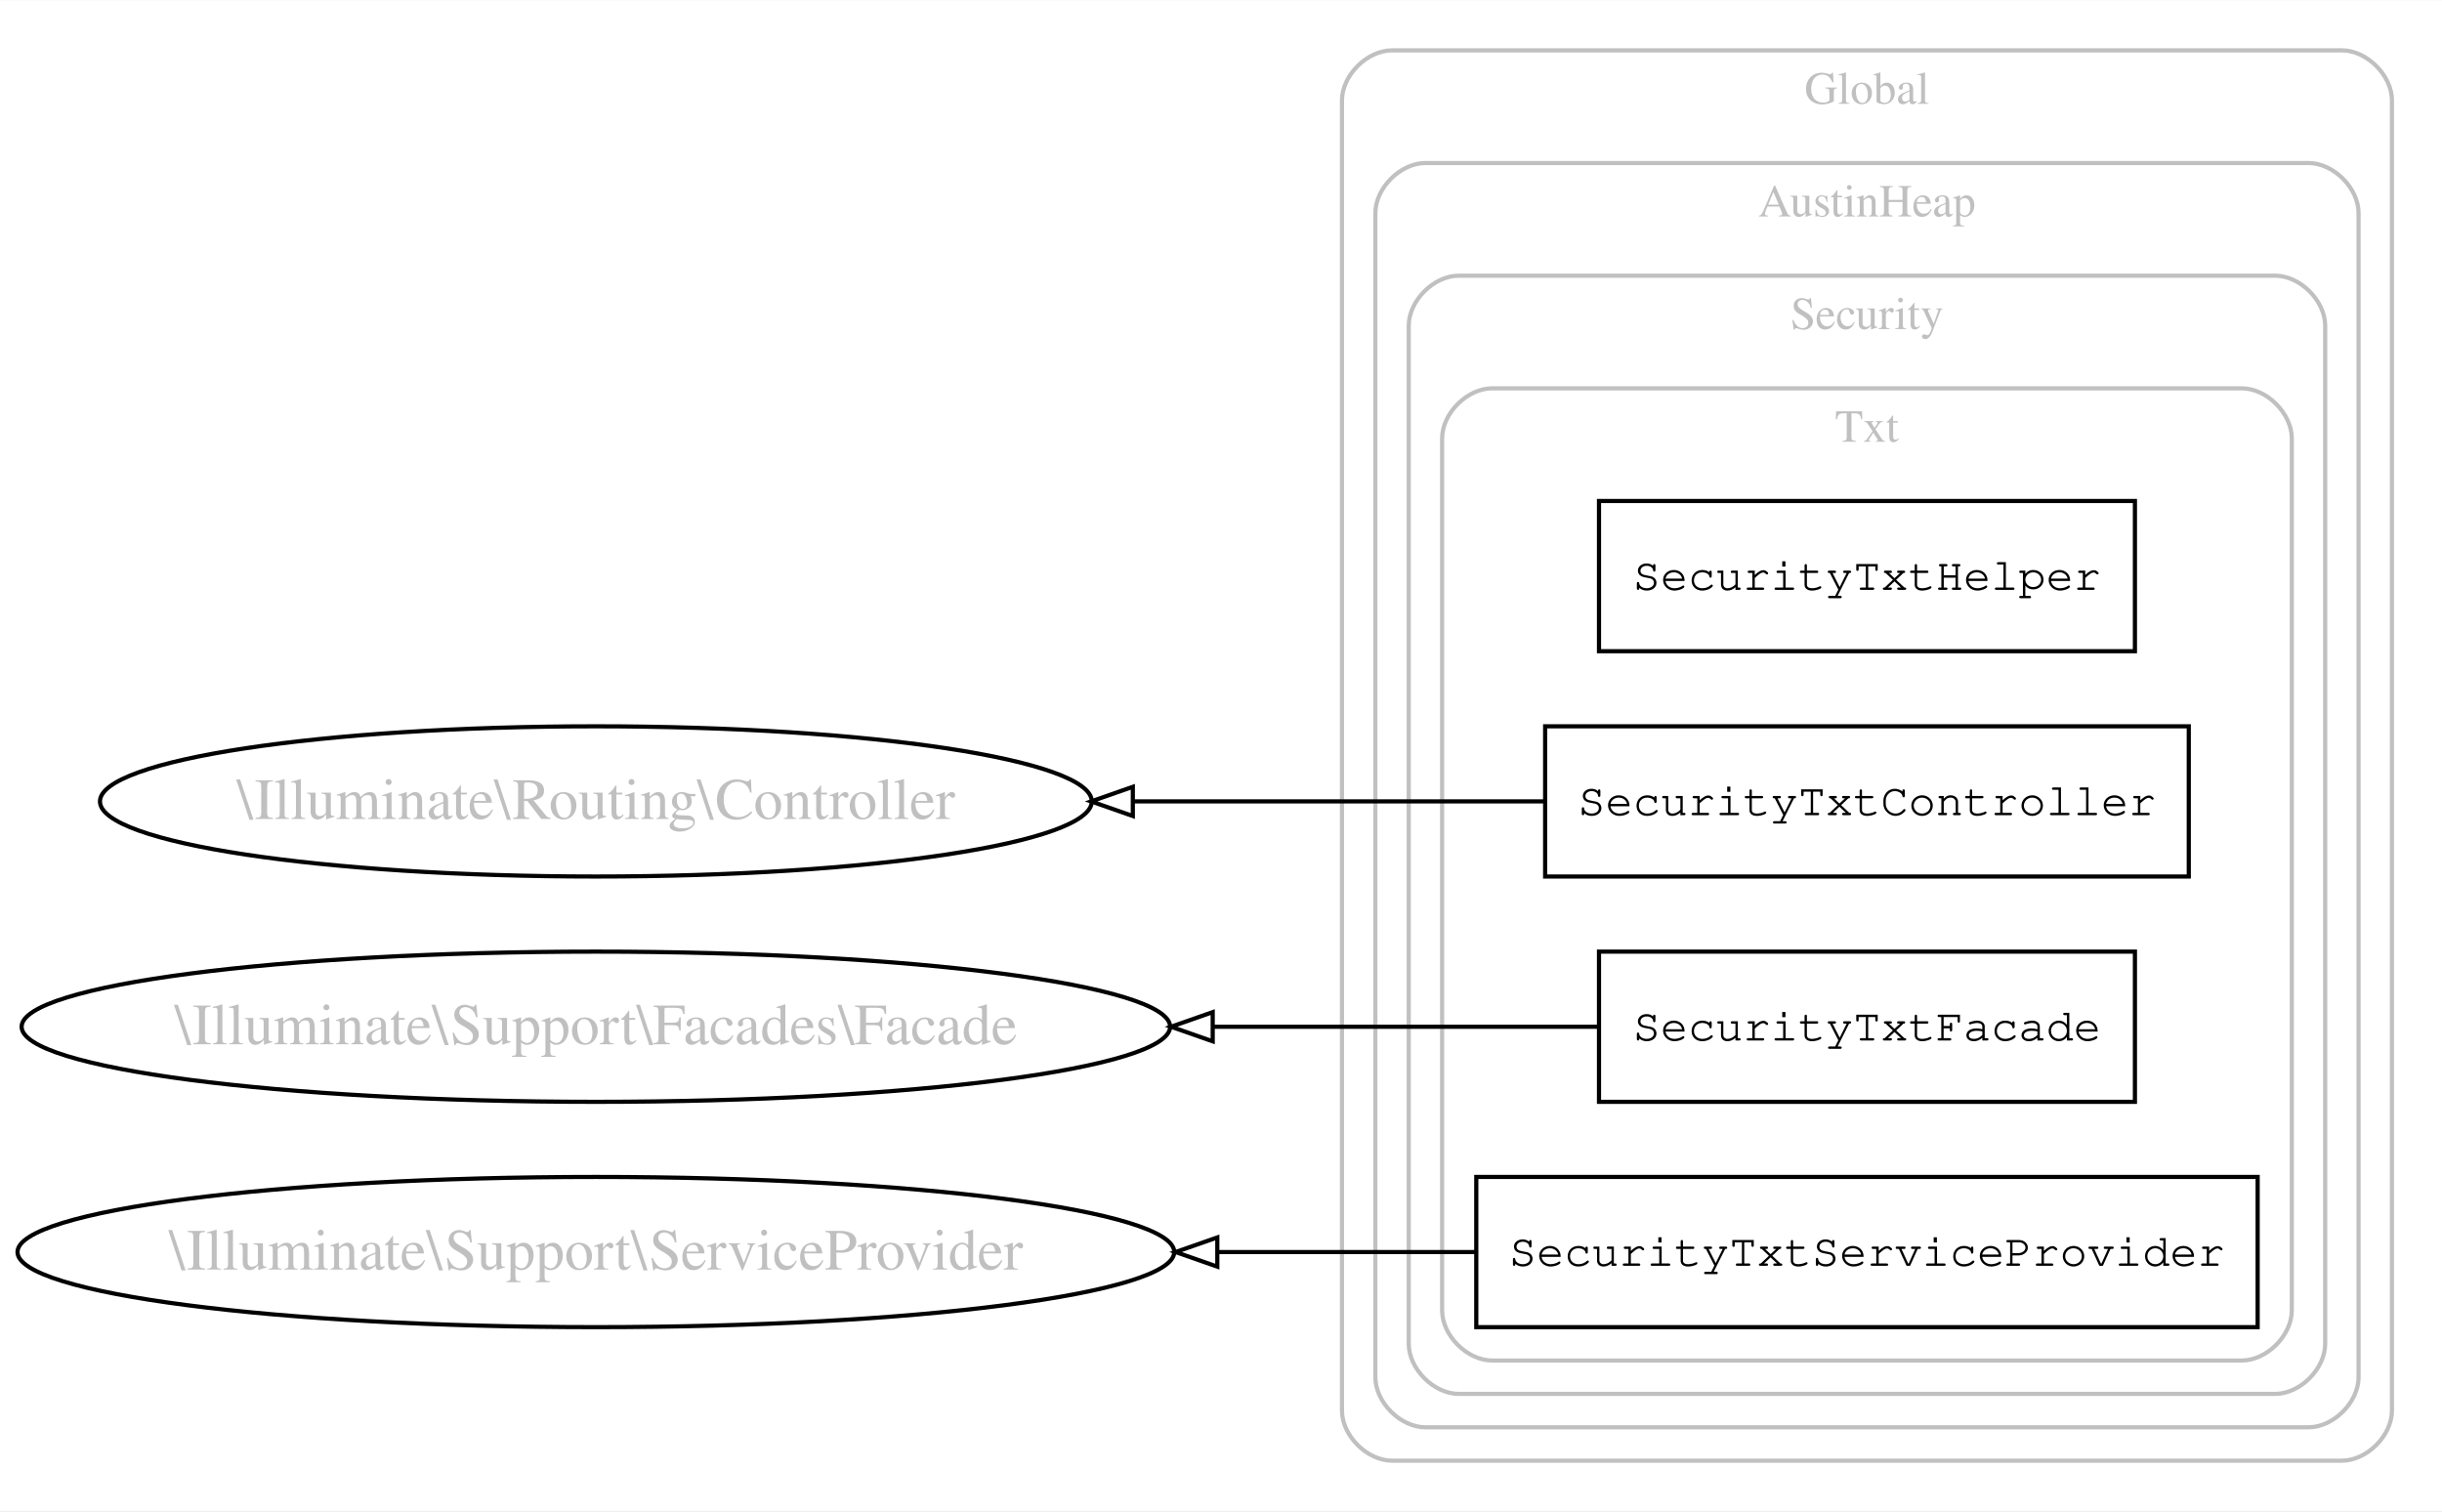
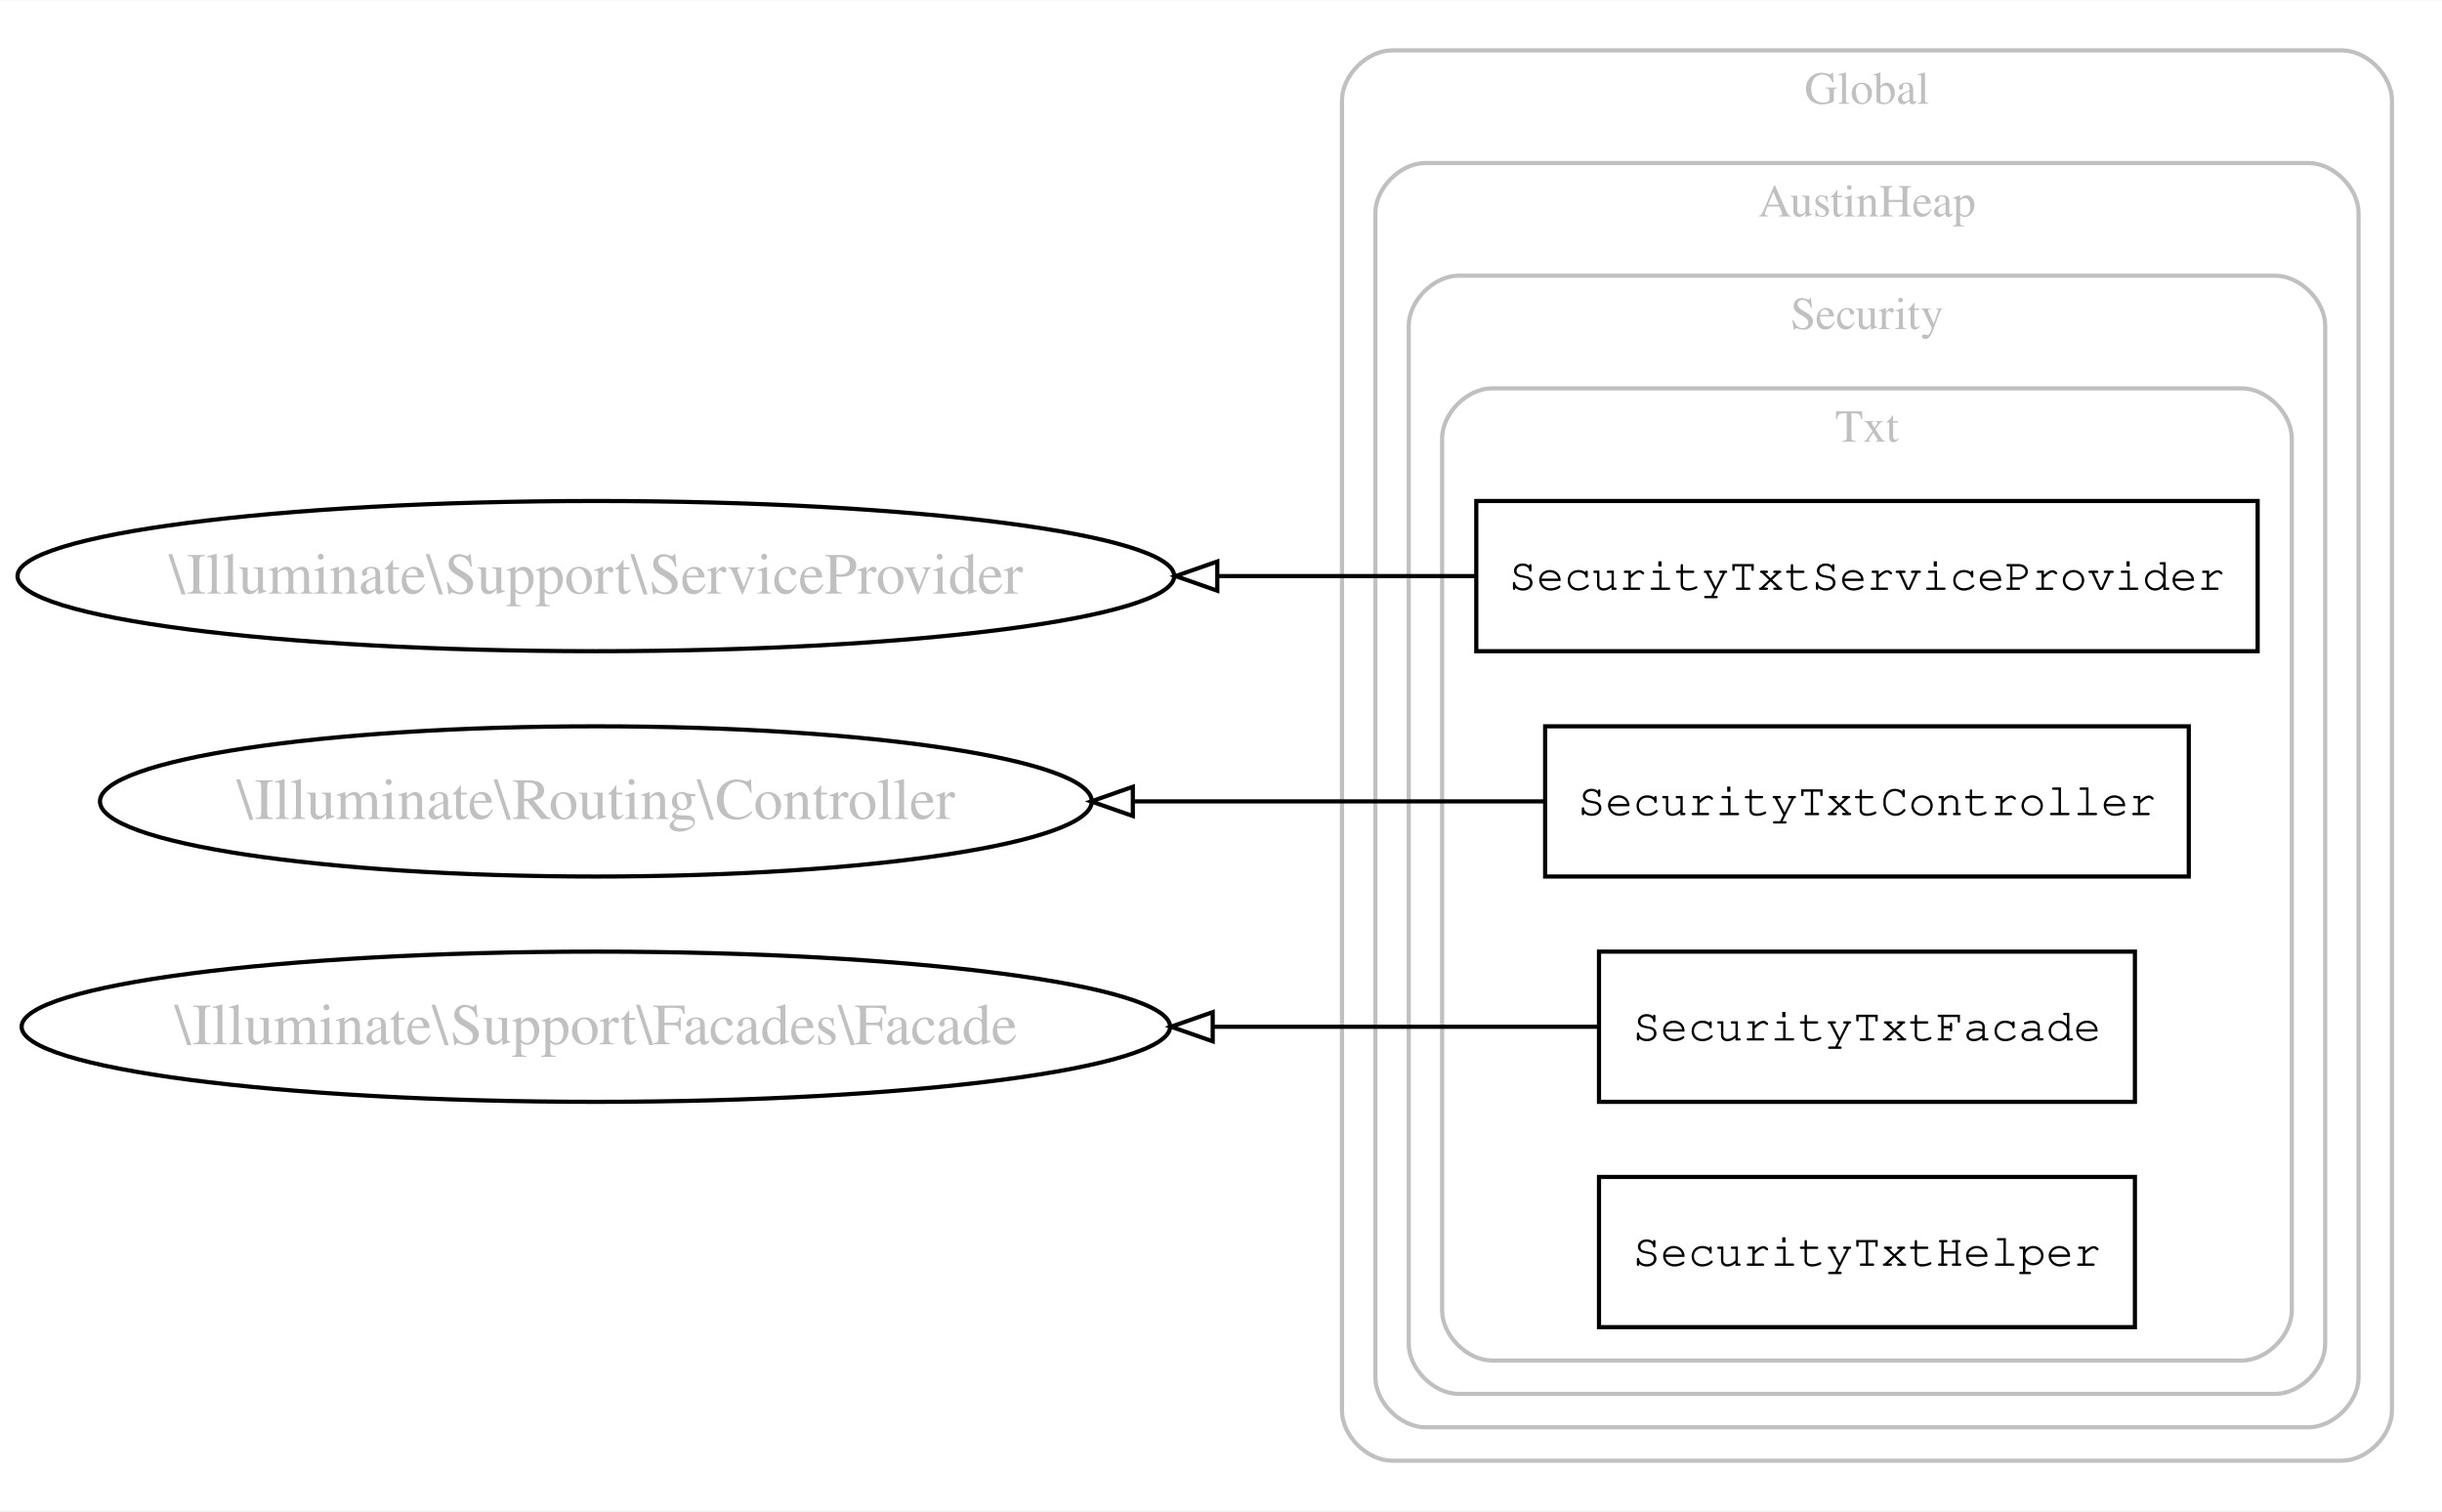
<svg xmlns="http://www.w3.org/2000/svg" width="585pt" height="362pt" viewBox="0.00 0.00 585.23 362.00">
  <g id="graph0" class="graph" transform="scale(1 1) rotate(0) translate(4 358)">
    <polygon fill="#ffffff" stroke="transparent" points="-4,4 -4,-358 581.235,-358 581.235,4 -4,4" />
    <g id="clust1" class="cluster">
      <path fill="none" stroke="#c0c0c0" d="M329.607,-8C329.607,-8 557.235,-8 557.235,-8 563.235,-8 569.235,-14 569.235,-20 569.235,-20 569.235,-334 569.235,-334 569.235,-340 563.235,-346 557.235,-346 557.235,-346 329.607,-346 329.607,-346 323.607,-346 317.607,-340 317.607,-334 317.607,-334 317.607,-20 317.607,-20 317.607,-14 323.607,-8 329.607,-8" />
      <text text-anchor="middle" x="443.421" y="-333.2" font-family="Times,serif" font-size="11.00" fill="#c0c0c0">Global</text>
    </g>
    <g id="clust2" class="cluster">
      <path fill="none" stroke="#c0c0c0" d="M337.607,-16C337.607,-16 549.235,-16 549.235,-16 555.235,-16 561.235,-22 561.235,-28 561.235,-28 561.235,-307 561.235,-307 561.235,-313 555.235,-319 549.235,-319 549.235,-319 337.607,-319 337.607,-319 331.607,-319 325.607,-313 325.607,-307 325.607,-307 325.607,-28 325.607,-28 325.607,-22 331.607,-16 337.607,-16" />
      <text text-anchor="middle" x="443.421" y="-306.2" font-family="Times,serif" font-size="11.00" fill="#c0c0c0">AustinHeap</text>
    </g>
    <g id="clust3" class="cluster">
      <path fill="none" stroke="#c0c0c0" d="M345.607,-24C345.607,-24 541.235,-24 541.235,-24 547.235,-24 553.235,-30 553.235,-36 553.235,-36 553.235,-280 553.235,-280 553.235,-286 547.235,-292 541.235,-292 541.235,-292 345.607,-292 345.607,-292 339.607,-292 333.607,-286 333.607,-280 333.607,-280 333.607,-36 333.607,-36 333.607,-30 339.607,-24 345.607,-24" />
      <text text-anchor="middle" x="443.421" y="-279.2" font-family="Times,serif" font-size="11.00" fill="#c0c0c0">Security</text>
    </g>
    <g id="clust4" class="cluster">
      <path fill="none" stroke="#c0c0c0" d="M353.607,-32C353.607,-32 533.235,-32 533.235,-32 539.235,-32 545.235,-38 545.235,-44 545.235,-44 545.235,-253 545.235,-253 545.235,-259 539.235,-265 533.235,-265 533.235,-265 353.607,-265 353.607,-265 347.607,-265 341.607,-259 341.607,-253 341.607,-253 341.607,-44 341.607,-44 341.607,-38 347.607,-32 353.607,-32" />
      <text text-anchor="middle" x="443.421" y="-252.2" font-family="Times,serif" font-size="11.00" fill="#c0c0c0">Txt</text>
    </g>
    <g id="node1" class="node">
-       <polygon fill="none" stroke="#000000" points="507.639,-238 379.202,-238 379.202,-202 507.639,-202 507.639,-238" />
-       <text text-anchor="middle" x="443.421" y="-216.7" font-family="Courier,monospace" font-size="11.00" fill="#000000">SecurityTxtHelper</text>
+       <polygon fill="none" stroke="#000000" points="537.049,-238 349.793,-238 349.793,-202 537.049,-202 537.049,-238" />
+       <text text-anchor="middle" x="443.421" y="-216.7" font-family="Courier,monospace" font-size="11.00" fill="#000000">SecurityTxtServiceProvider</text>
+     </g>
+     <g id="node5" class="node">
+       <ellipse fill="none" stroke="#000000" cx="138.803" cy="-220" rx="138.607" ry="18" />
+       <text text-anchor="middle" x="138.803" y="-215.8" font-family="Times,serif" font-size="14.00" fill="#c0c0c0">\Illuminate\Support\ServiceProvider</text>
+     </g>
+     <g id="edge1" class="edge">
+       <path fill="none" stroke="#000000" d="M349.54,-220C330.01,-220 308.97,-220 288.008,-220" />
+       <polygon fill="none" stroke="#000000" points="287.731,-216.5 277.731,-220 287.731,-223.5 287.731,-216.5" />
    </g>
    <g id="node2" class="node">
      <polygon fill="none" stroke="#000000" points="520.544,-184 366.298,-184 366.298,-148 520.544,-148 520.544,-184" />
      <text text-anchor="middle" x="443.421" y="-162.7" font-family="Courier,monospace" font-size="11.00" fill="#000000">SecurityTxtController</text>
    </g>
-     <g id="node5" class="node">
+     <g id="node6" class="node">
      <ellipse fill="none" stroke="#000000" cx="138.803" cy="-166" rx="118.845" ry="18" />
      <text text-anchor="middle" x="138.803" y="-161.8" font-family="Times,serif" font-size="14.00" fill="#c0c0c0">\Illuminate\Routing\Controller</text>
    </g>
-     <g id="edge1" class="edge">
+     <g id="edge2" class="edge">
      <path fill="none" stroke="#000000" d="M366.159,-166C336.288,-166 301.283,-166 267.815,-166" />
      <polygon fill="none" stroke="#000000" points="267.485,-162.5 257.485,-166 267.485,-169.5 267.485,-162.5" />
    </g>
    <g id="node3" class="node">
      <polygon fill="none" stroke="#000000" points="507.639,-130 379.202,-130 379.202,-94 507.639,-94 507.639,-130" />
      <text text-anchor="middle" x="443.421" y="-108.7" font-family="Courier,monospace" font-size="11.00" fill="#000000">SecurityTxtFacade</text>
    </g>
-     <g id="node6" class="node">
+     <g id="node7" class="node">
      <ellipse fill="none" stroke="#000000" cx="138.803" cy="-112" rx="137.621" ry="18" />
      <text text-anchor="middle" x="138.803" y="-107.8" font-family="Times,serif" font-size="14.00" fill="#c0c0c0">\Illuminate\Support\Facades\Facade</text>
    </g>
-     <g id="edge2" class="edge">
+     <g id="edge3" class="edge">
      <path fill="none" stroke="#000000" d="M379.192,-112C352.062,-112 319.252,-112 286.711,-112" />
      <polygon fill="none" stroke="#000000" points="286.627,-108.5 276.627,-112 286.627,-115.5 286.627,-108.5" />
    </g>
    <g id="node4" class="node">
-       <polygon fill="none" stroke="#000000" points="537.049,-76 349.793,-76 349.793,-40 537.049,-40 537.049,-76" />
-       <text text-anchor="middle" x="443.421" y="-54.7" font-family="Courier,monospace" font-size="11.00" fill="#000000">SecurityTxtServiceProvider</text>
-     </g>
-     <g id="node7" class="node">
-       <ellipse fill="none" stroke="#000000" cx="138.803" cy="-58" rx="138.607" ry="18" />
-       <text text-anchor="middle" x="138.803" y="-53.8" font-family="Times,serif" font-size="14.00" fill="#c0c0c0">\Illuminate\Support\ServiceProvider</text>
-     </g>
-     <g id="edge3" class="edge">
-       <path fill="none" stroke="#000000" d="M349.54,-58C330.01,-58 308.97,-58 288.008,-58" />
-       <polygon fill="none" stroke="#000000" points="287.731,-54.5 277.731,-58 287.731,-61.5 287.731,-54.5" />
+       <polygon fill="none" stroke="#000000" points="507.639,-76 379.202,-76 379.202,-40 507.639,-40 507.639,-76" />
+       <text text-anchor="middle" x="443.421" y="-54.7" font-family="Courier,monospace" font-size="11.00" fill="#000000">SecurityTxtHelper</text>
    </g>
  </g>
</svg>
